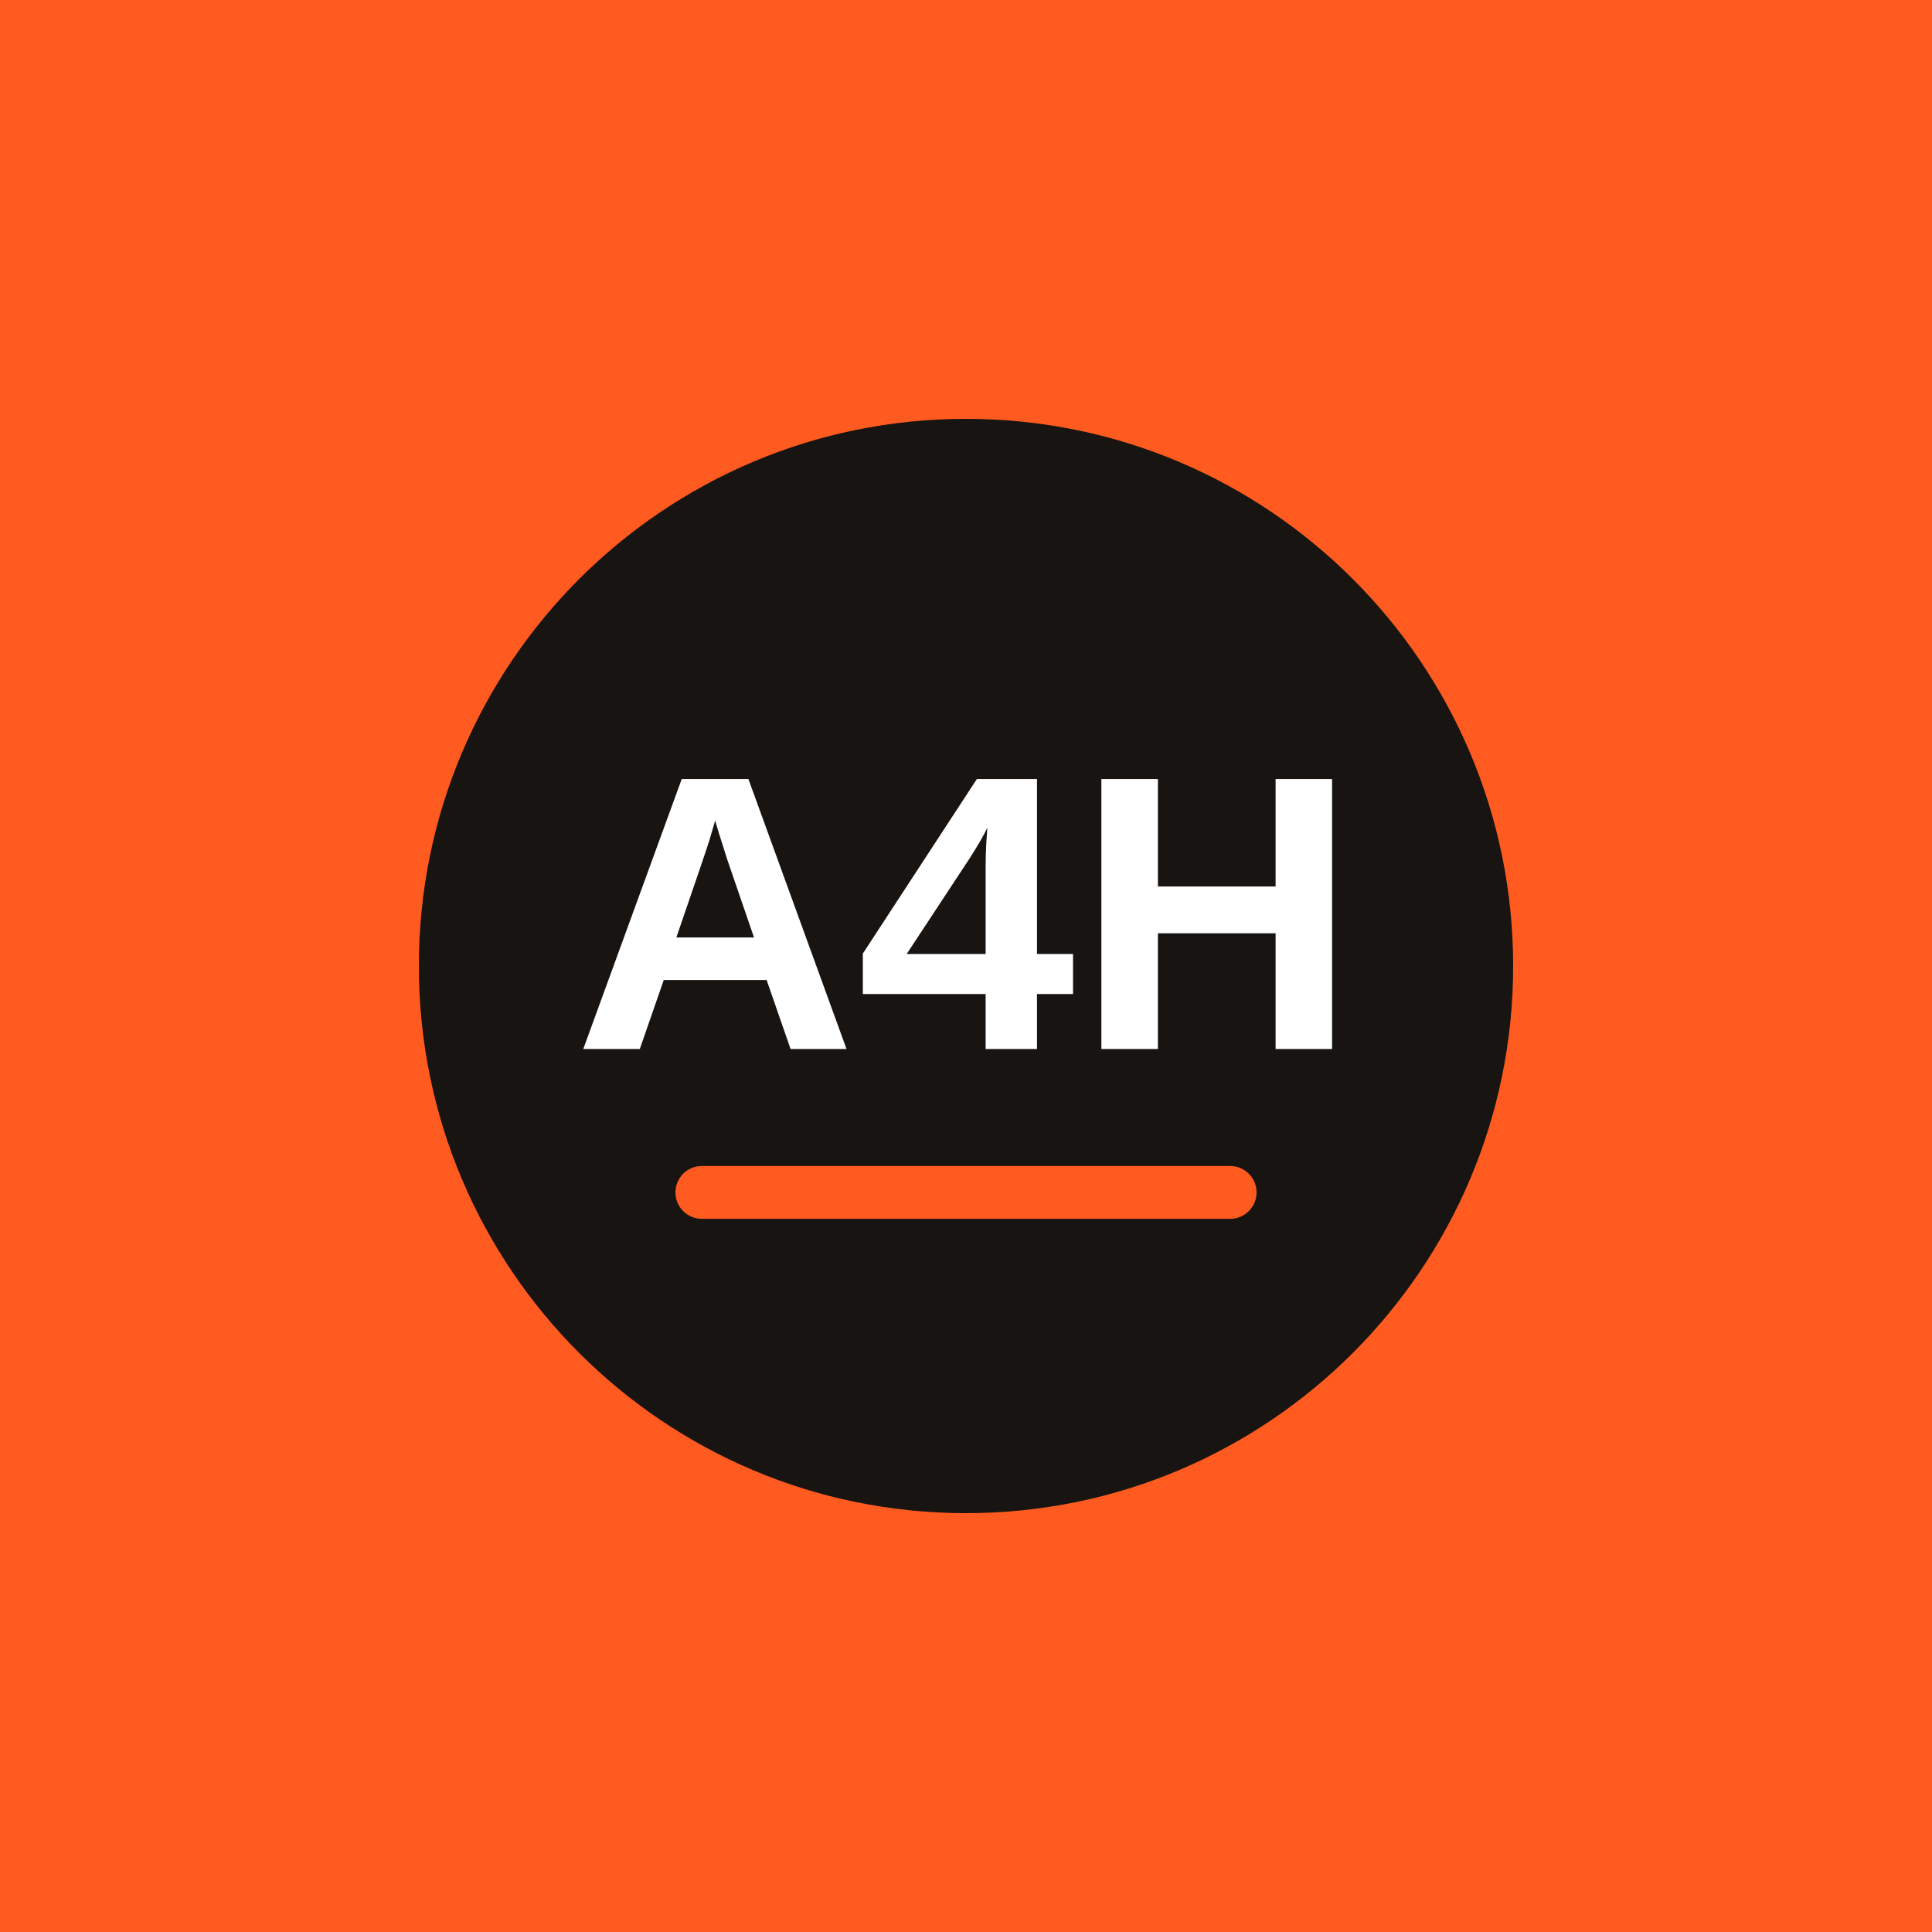
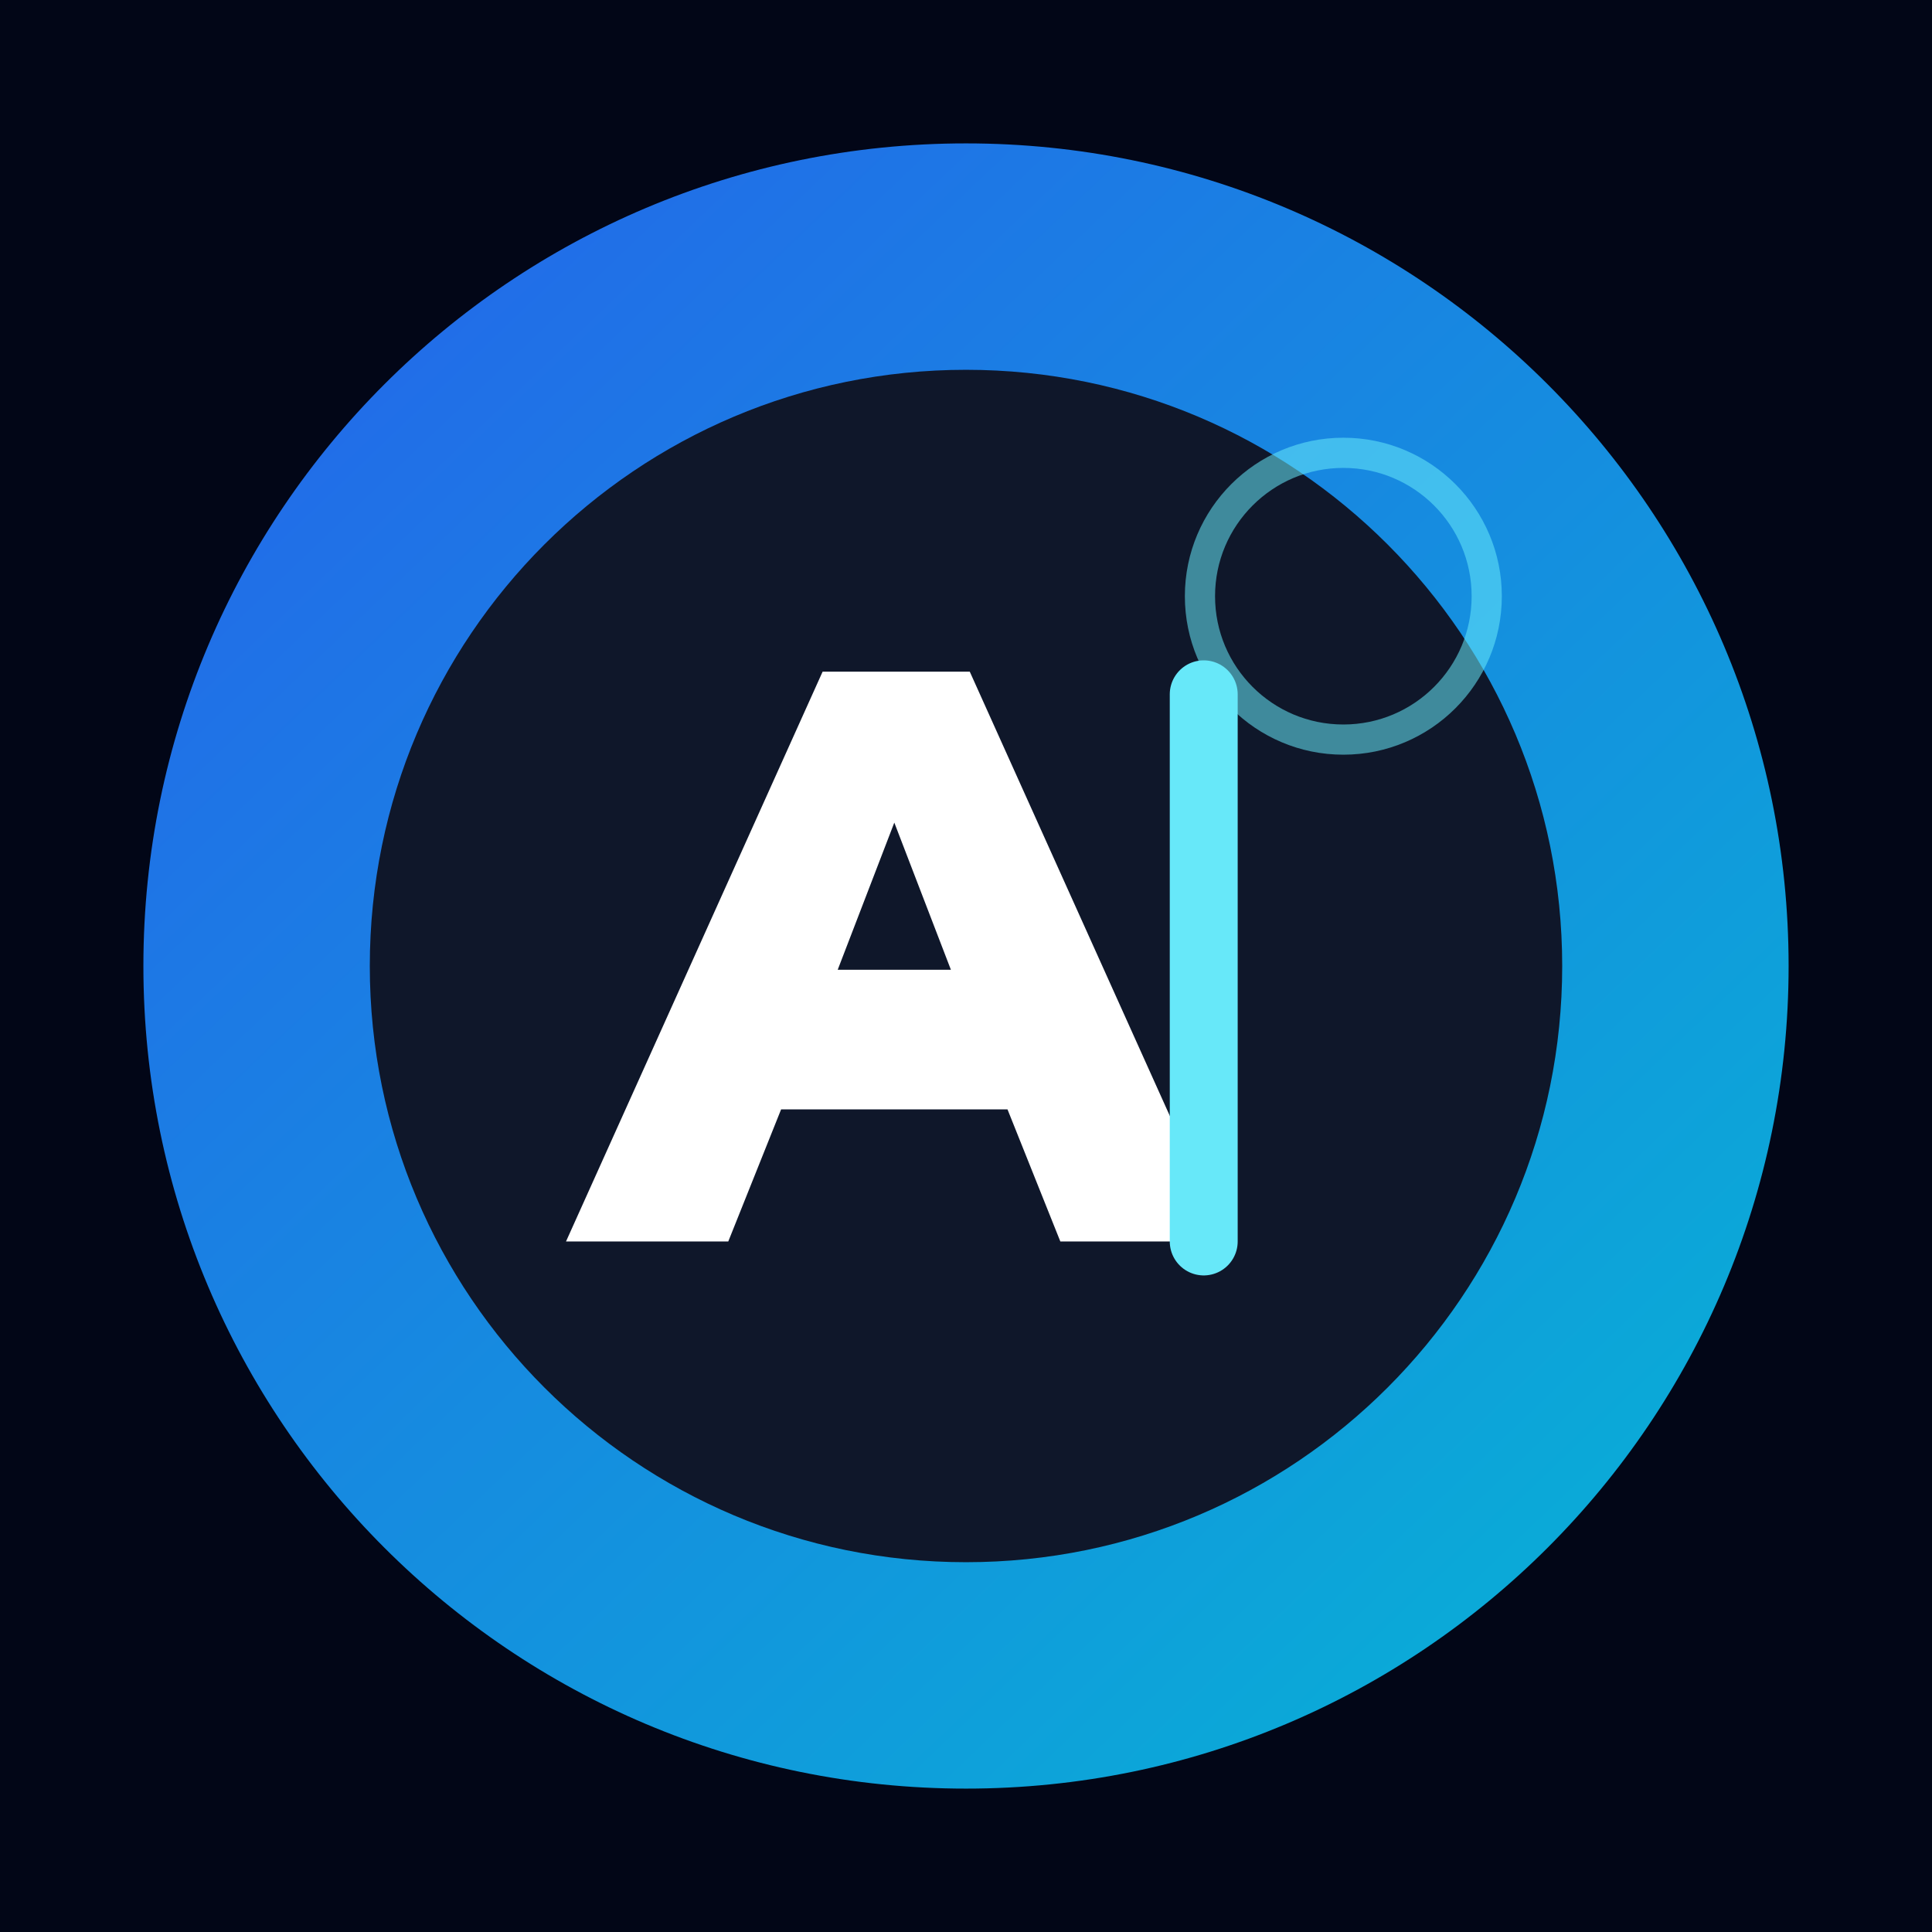
<svg xmlns="http://www.w3.org/2000/svg" viewBox="0 0 512 512">
-   <rect width="512" height="512" fill="#ff5a1f" />
-   <circle cx="256" cy="256" r="145" fill="#171411" />
-   <text x="256" y="278" fill="#fff" font-family="Arial,sans-serif" font-size="104" font-weight="900" text-anchor="middle">A4H</text>
-   <path d="M186 316h140" stroke="#ff5a1f" stroke-width="14" stroke-linecap="round" />
+   <defs>
+     <linearGradient id="bg" x1="50" y1="40" x2="470" y2="480" gradientUnits="userSpaceOnUse">
+       <stop stop-color="#2563EB" />
+       <stop offset="1" stop-color="#06B6D4" />
+     </linearGradient>
+   </defs>
+   <rect width="512" height="512" fill="#020617" />
+   <circle cx="256" cy="256" r="218" fill="url(#bg)" />
+   <circle cx="256" cy="256" r="158" fill="#0F172A" />
+   <circle cx="356" cy="158" r="38" fill="none" stroke="#67E8F9" stroke-opacity=".55" stroke-width="8" />
+   <path d="M150 329 218 178h39l68 151h-44l-14-35h-60l-14 35h-43Zm72-72h30l-15-39-15 39Z" fill="white" />
+   <path d="M319 184v145" stroke="#67E8F9" stroke-width="18" stroke-linecap="round" />
</svg>
